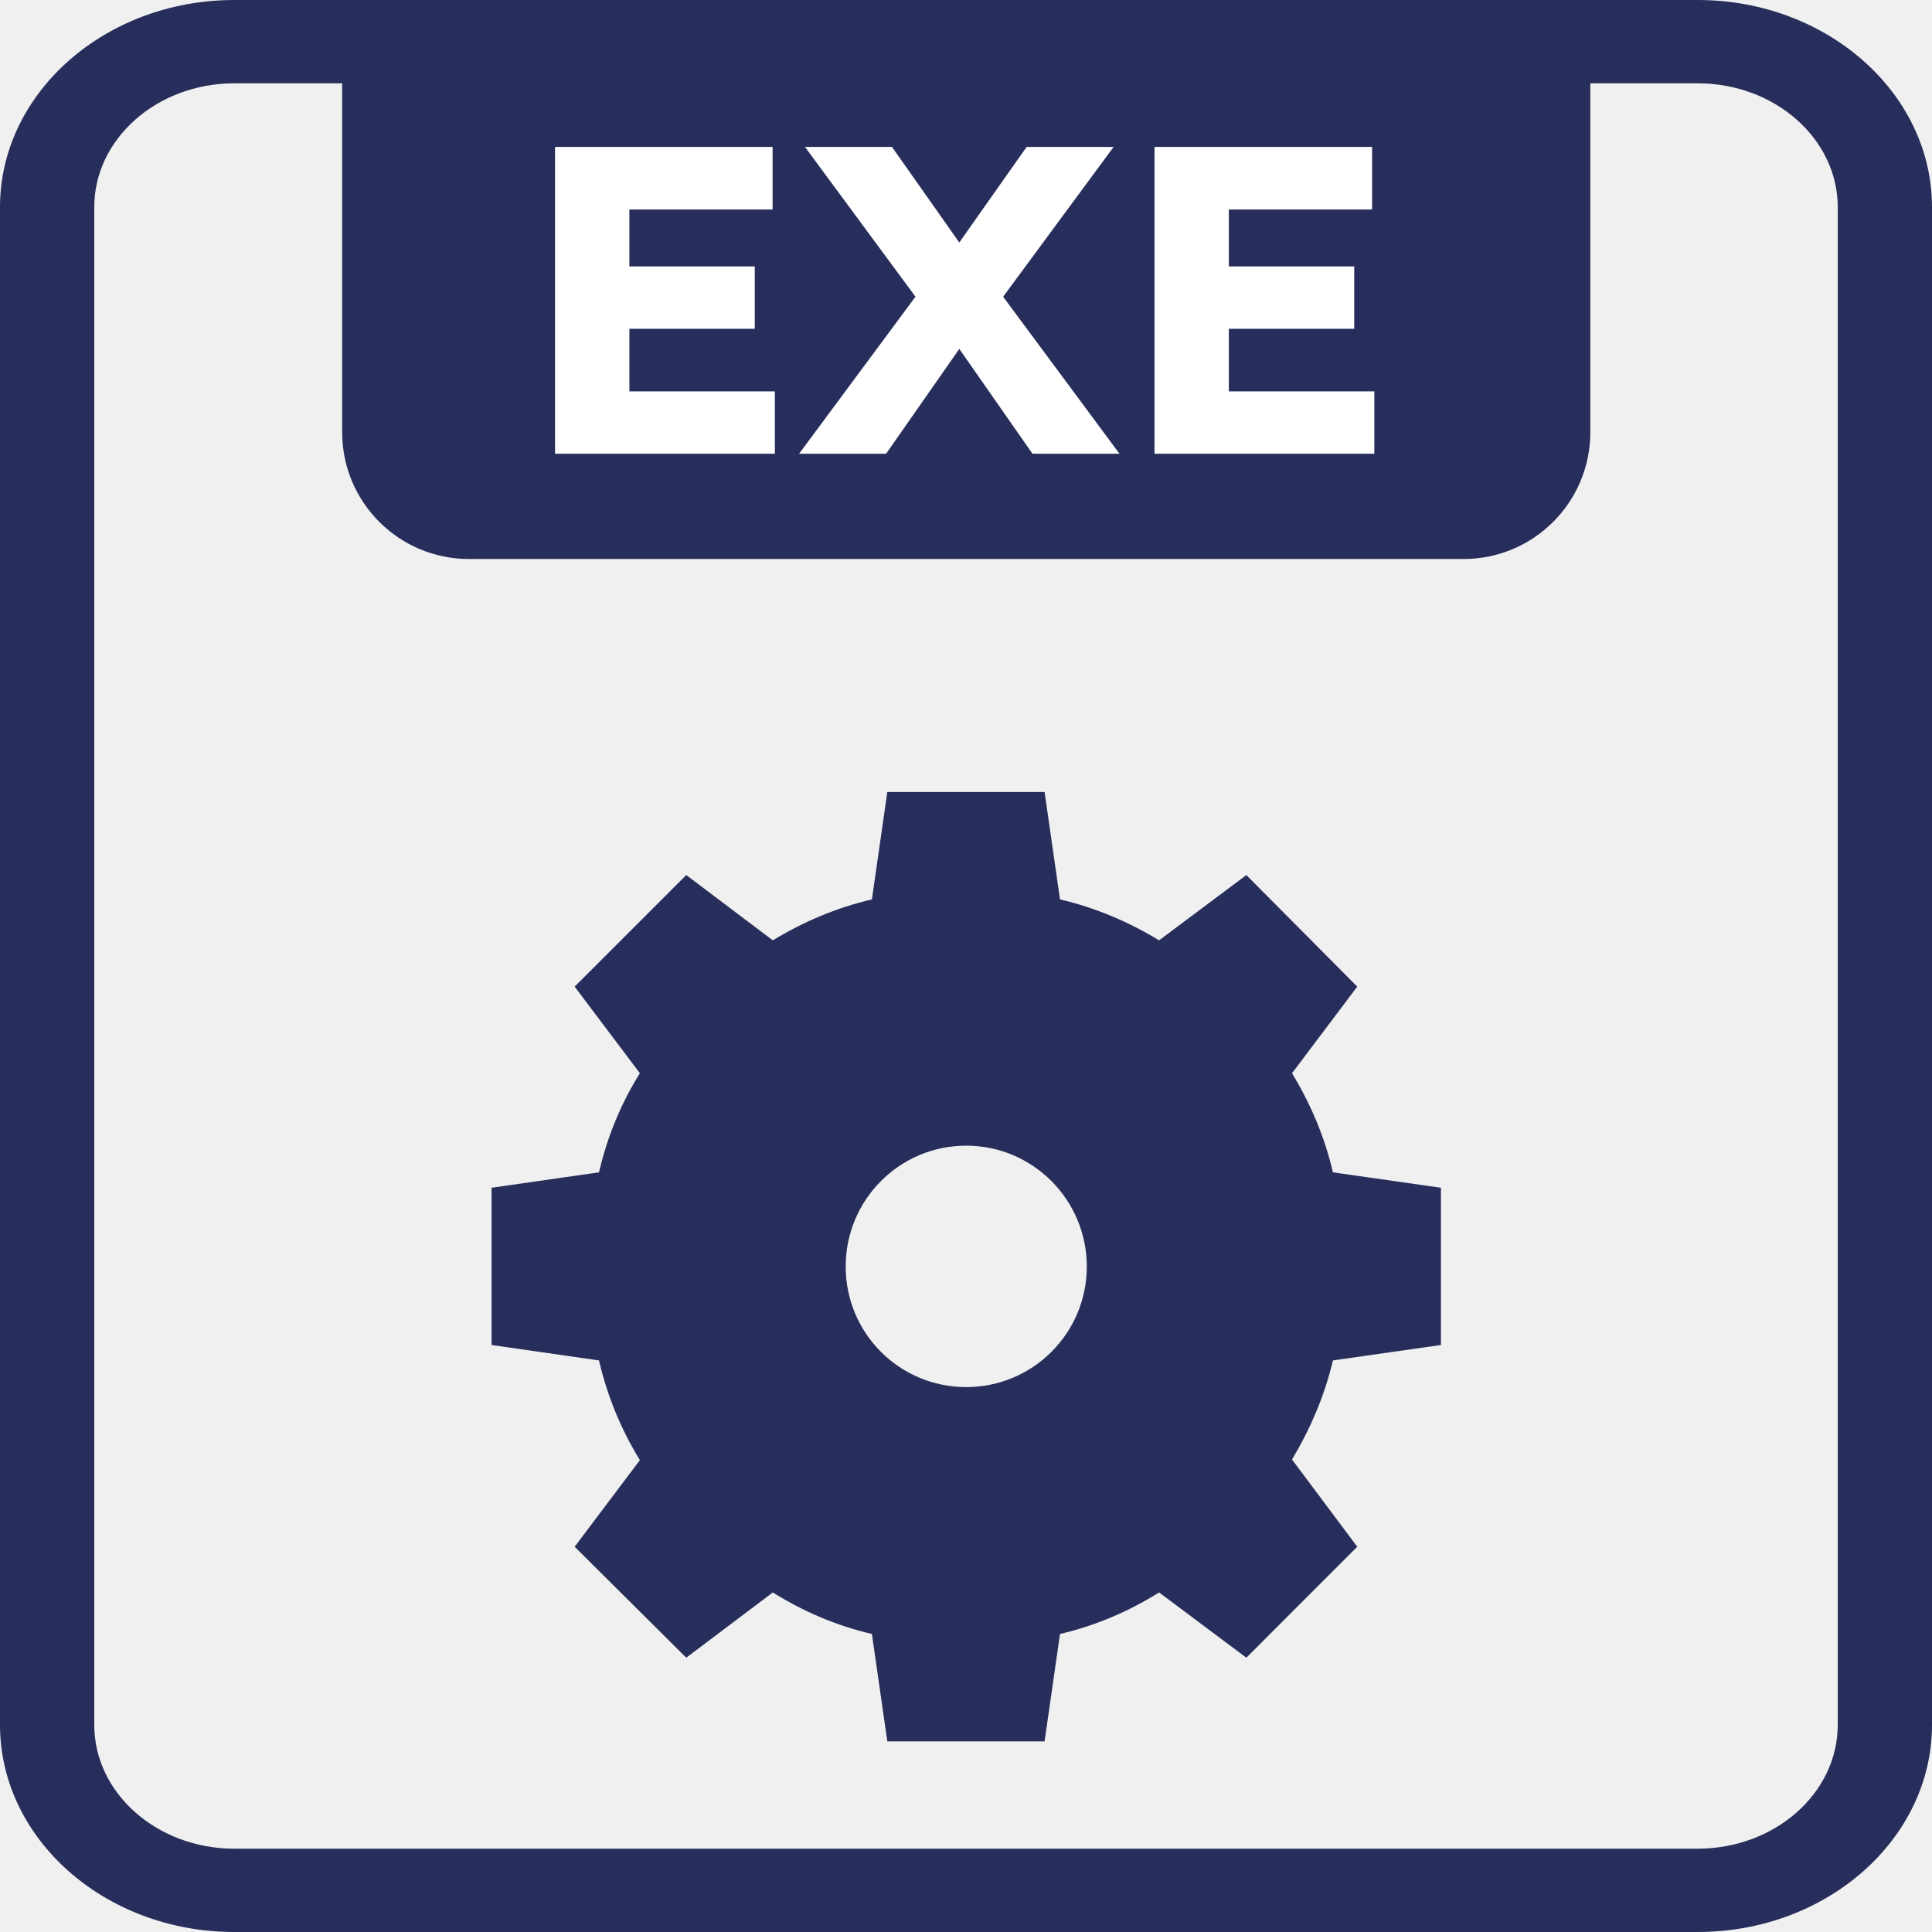
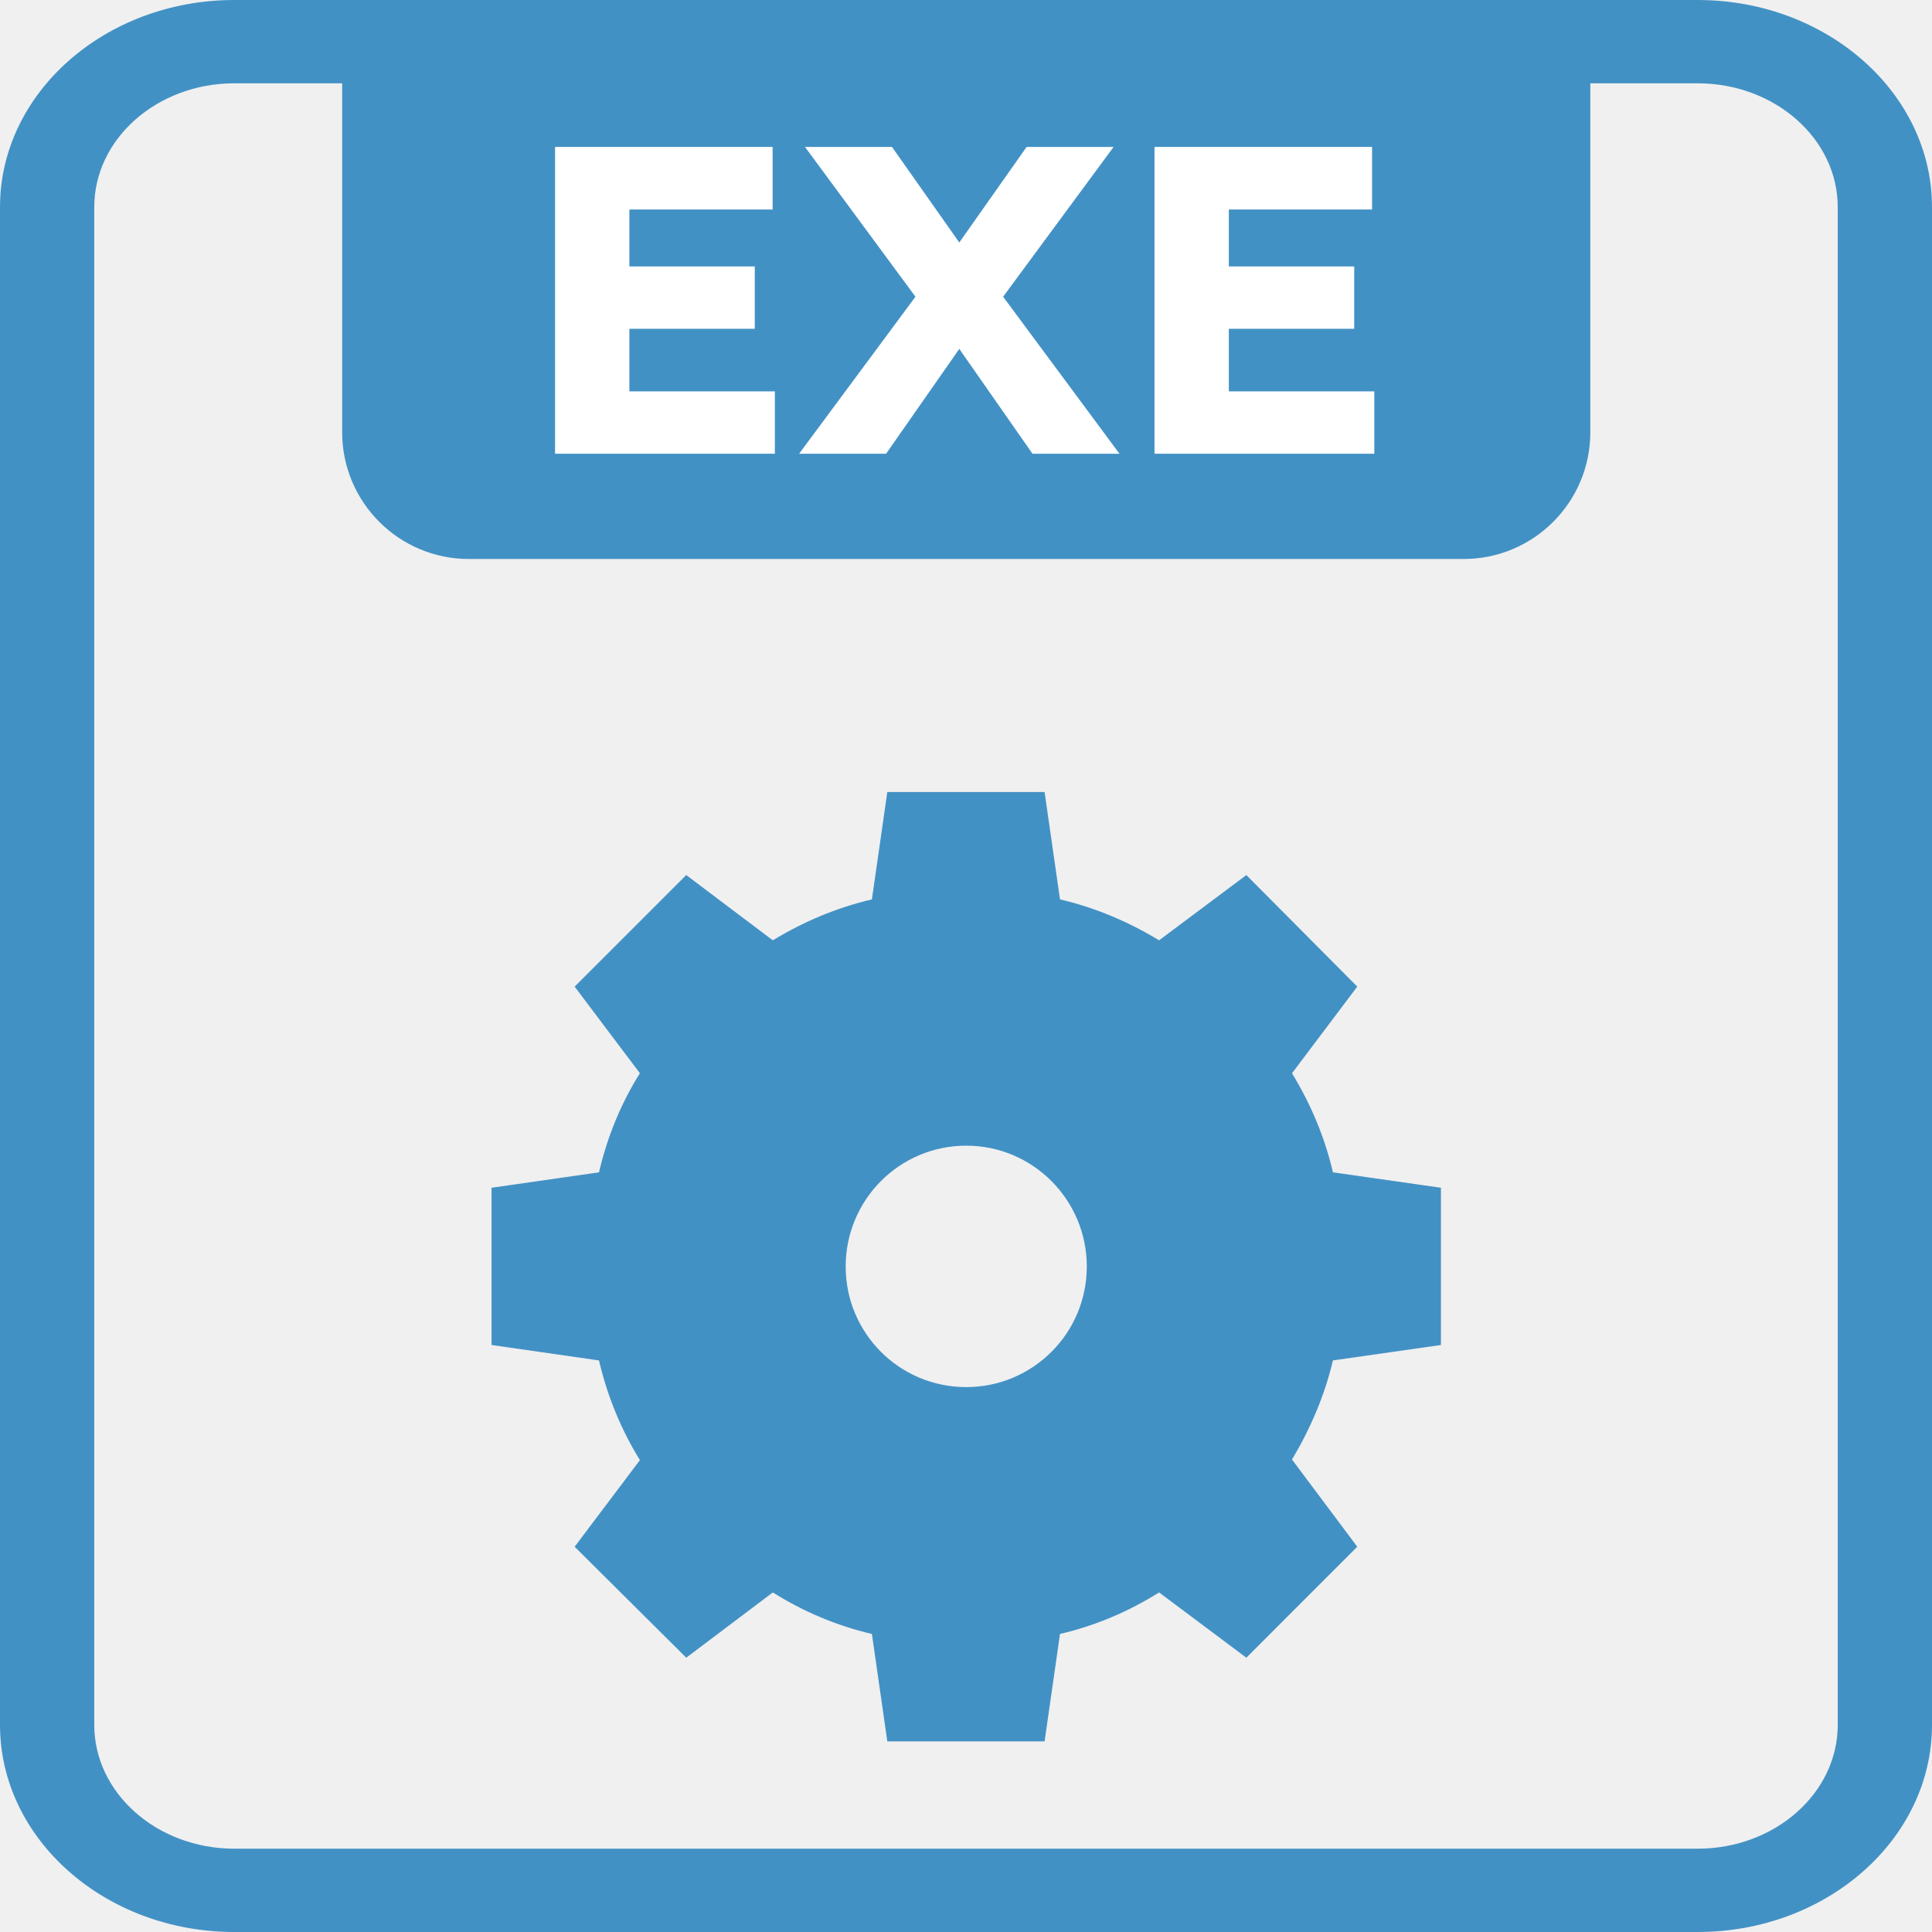
<svg xmlns="http://www.w3.org/2000/svg" width="1024" height="1024" viewBox="0 0 1024 1024">
  <g id="Layer">
    <g id="Group">
      <g id="g1">
        <g id="g2">
-           <path id="Path" fill="#282e5b" stroke="none" d="M 899.798 1024 L 124.202 1024 C 55.717 1024 0 974.752 0 914.218 L 0 109.782 C 0 49.248 55.717 6.1e-05 124.202 6.1e-05 L 899.798 6.1e-05 C 968.283 6.1e-05 1024 49.248 1024 109.782 L 1024 914.218 C 1024 974.752 968.283 1024 899.798 1024 Z M 124.202 44.159 C 83.264 44.159 49.96 73.597 49.96 109.782 L 49.96 914.218 C 49.96 950.403 83.264 979.841 124.202 979.841 L 899.798 979.841 C 940.736 979.841 974.04 950.403 974.04 914.218 L 974.04 109.782 C 974.04 73.597 940.736 44.159 899.798 44.159 L 124.202 44.159 Z" />
+           <path id="Path" fill="#4291c5" stroke="none" d="M 899.798 1024 L 124.202 1024 C 55.717 1024 0 974.752 0 914.218 L 0 109.782 C 0 49.248 55.717 6.1e-05 124.202 6.1e-05 L 899.798 6.1e-05 C 968.283 6.1e-05 1024 49.248 1024 109.782 L 1024 914.218 C 1024 974.752 968.283 1024 899.798 1024 Z M 124.202 44.159 C 83.264 44.159 49.96 73.597 49.96 109.782 L 49.96 914.218 C 49.96 950.403 83.264 979.841 124.202 979.841 L 899.798 979.841 C 940.736 979.841 974.04 950.403 974.04 914.218 L 974.04 109.782 C 974.04 73.597 940.736 44.159 899.798 44.159 L 124.202 44.159 Z" />
        </g>
      </g>
-       <path id="path1" fill="#282e5b" stroke="none" d="M 706.476 721.054 L 763.722 712.878 L 763.722 629.536 L 706.476 621.36 C 702.114 602.494 694.559 584.88 684.793 568.841 L 719.375 522.927 L 660.59 463.799 L 614.338 498.394 C 598.307 488.645 580.678 481.098 561.822 476.697 L 553.65 419.772 L 470.298 419.772 L 462.128 476.697 C 443.271 481.098 425.643 488.645 409.61 498.394 L 363.728 463.799 L 304.574 522.927 L 339.157 568.841 C 329.083 584.88 321.896 602.494 317.472 621.36 L 260.533 629.536 L 260.533 712.878 L 317.472 721.054 C 321.896 739.923 329.083 757.537 339.157 773.892 L 304.574 819.805 L 363.728 878.615 L 409.61 844.023 C 425.643 854.089 443.271 861.637 462.128 866.036 L 470.298 922.961 L 553.65 922.961 L 561.822 866.036 C 580.678 861.637 598.307 854.089 614.338 844.023 L 660.59 878.615 L 719.375 819.805 L 684.793 773.576 C 694.559 757.222 702.114 739.608 706.476 721.054 Z M 512.128 735.188 C 476.683 735.188 448.229 706.592 448.229 671.288 C 448.229 635.985 476.683 607.23 512.128 607.23 C 547.447 607.23 576.027 635.985 576.027 671.288 C 576.027 706.592 547.447 735.188 512.128 735.188 Z" />
+       <path id="path1" fill="#4291c5" stroke="none" d="M 706.476 721.054 L 763.722 712.878 L 763.722 629.536 L 706.476 621.36 C 702.114 602.494 694.559 584.88 684.793 568.841 L 719.375 522.927 L 660.59 463.799 L 614.338 498.394 C 598.307 488.645 580.678 481.098 561.822 476.697 L 553.65 419.772 L 470.298 419.772 L 462.128 476.697 C 443.271 481.098 425.643 488.645 409.61 498.394 L 363.728 463.799 L 304.574 522.927 L 339.157 568.841 C 329.083 584.88 321.896 602.494 317.472 621.36 L 260.533 629.536 L 260.533 712.878 L 317.472 721.054 C 321.896 739.923 329.083 757.537 339.157 773.892 L 304.574 819.805 L 363.728 878.615 L 409.61 844.023 C 425.643 854.089 443.271 861.637 462.128 866.036 L 470.298 922.961 L 553.65 922.961 L 561.822 866.036 C 580.678 861.637 598.307 854.089 614.338 844.023 L 660.59 878.615 L 719.375 819.805 L 684.793 773.576 C 694.559 757.222 702.114 739.608 706.476 721.054 Z M 512.128 735.188 C 476.683 735.188 448.229 706.592 448.229 671.288 C 448.229 635.985 476.683 607.23 512.128 607.23 C 547.447 607.23 576.027 635.985 576.027 671.288 C 576.027 706.592 547.447 735.188 512.128 735.188 Z" />
      <g id="g3">
        <g id="g4">
-           <path id="path2" fill="#282e5b" stroke="none" d="M 842.903 229.092 L 842.903 22.08 L 181.352 22.08 L 181.352 229.092 C 181.352 266.2 211.433 296.281 248.541 296.281 L 775.715 296.281 C 812.822 296.281 842.903 266.2 842.903 229.092 Z" />
+           <path id="path2" fill="#4291c5" stroke="none" d="M 842.903 229.092 L 842.903 22.08 L 181.352 22.08 L 181.352 229.092 C 181.352 266.2 211.433 296.281 248.541 296.281 L 775.715 296.281 C 812.822 296.281 842.903 266.2 842.903 229.092 Z" />
        </g>
        <g id="g5">
          <path id="path3" fill="#ffffff" stroke="none" d="M 294.188 77.875 L 409.5 77.875 L 409.5 111.044 L 333.584 111.044 L 333.584 141.219 L 400.041 141.219 L 400.041 174.268 L 333.584 174.268 L 333.584 207.437 L 410.697 207.437 L 410.697 240.485 L 294.188 240.485 L 294.188 77.875 Z" />
          <path id="path4" fill="#ffffff" stroke="none" d="M 485.214 157.264 L 426.66 77.875 L 472.761 77.875 L 508.444 128.526 L 544.128 77.875 L 590.227 77.875 L 531.674 157.264 L 593.341 240.485 L 547.241 240.485 L 508.444 184.925 L 469.648 240.485 L 423.547 240.485 L 485.214 157.264 Z" />
          <path id="path5" fill="#ffffff" stroke="none" d="M 611.914 77.875 L 727.226 77.875 L 727.226 111.044 L 651.309 111.044 L 651.309 141.219 L 717.766 141.219 L 717.766 174.268 L 651.309 174.268 L 651.309 207.437 L 728.423 207.437 L 728.423 240.485 L 611.914 240.485 L 611.914 77.875 Z" />
        </g>
      </g>
    </g>
  </g>
</svg>
